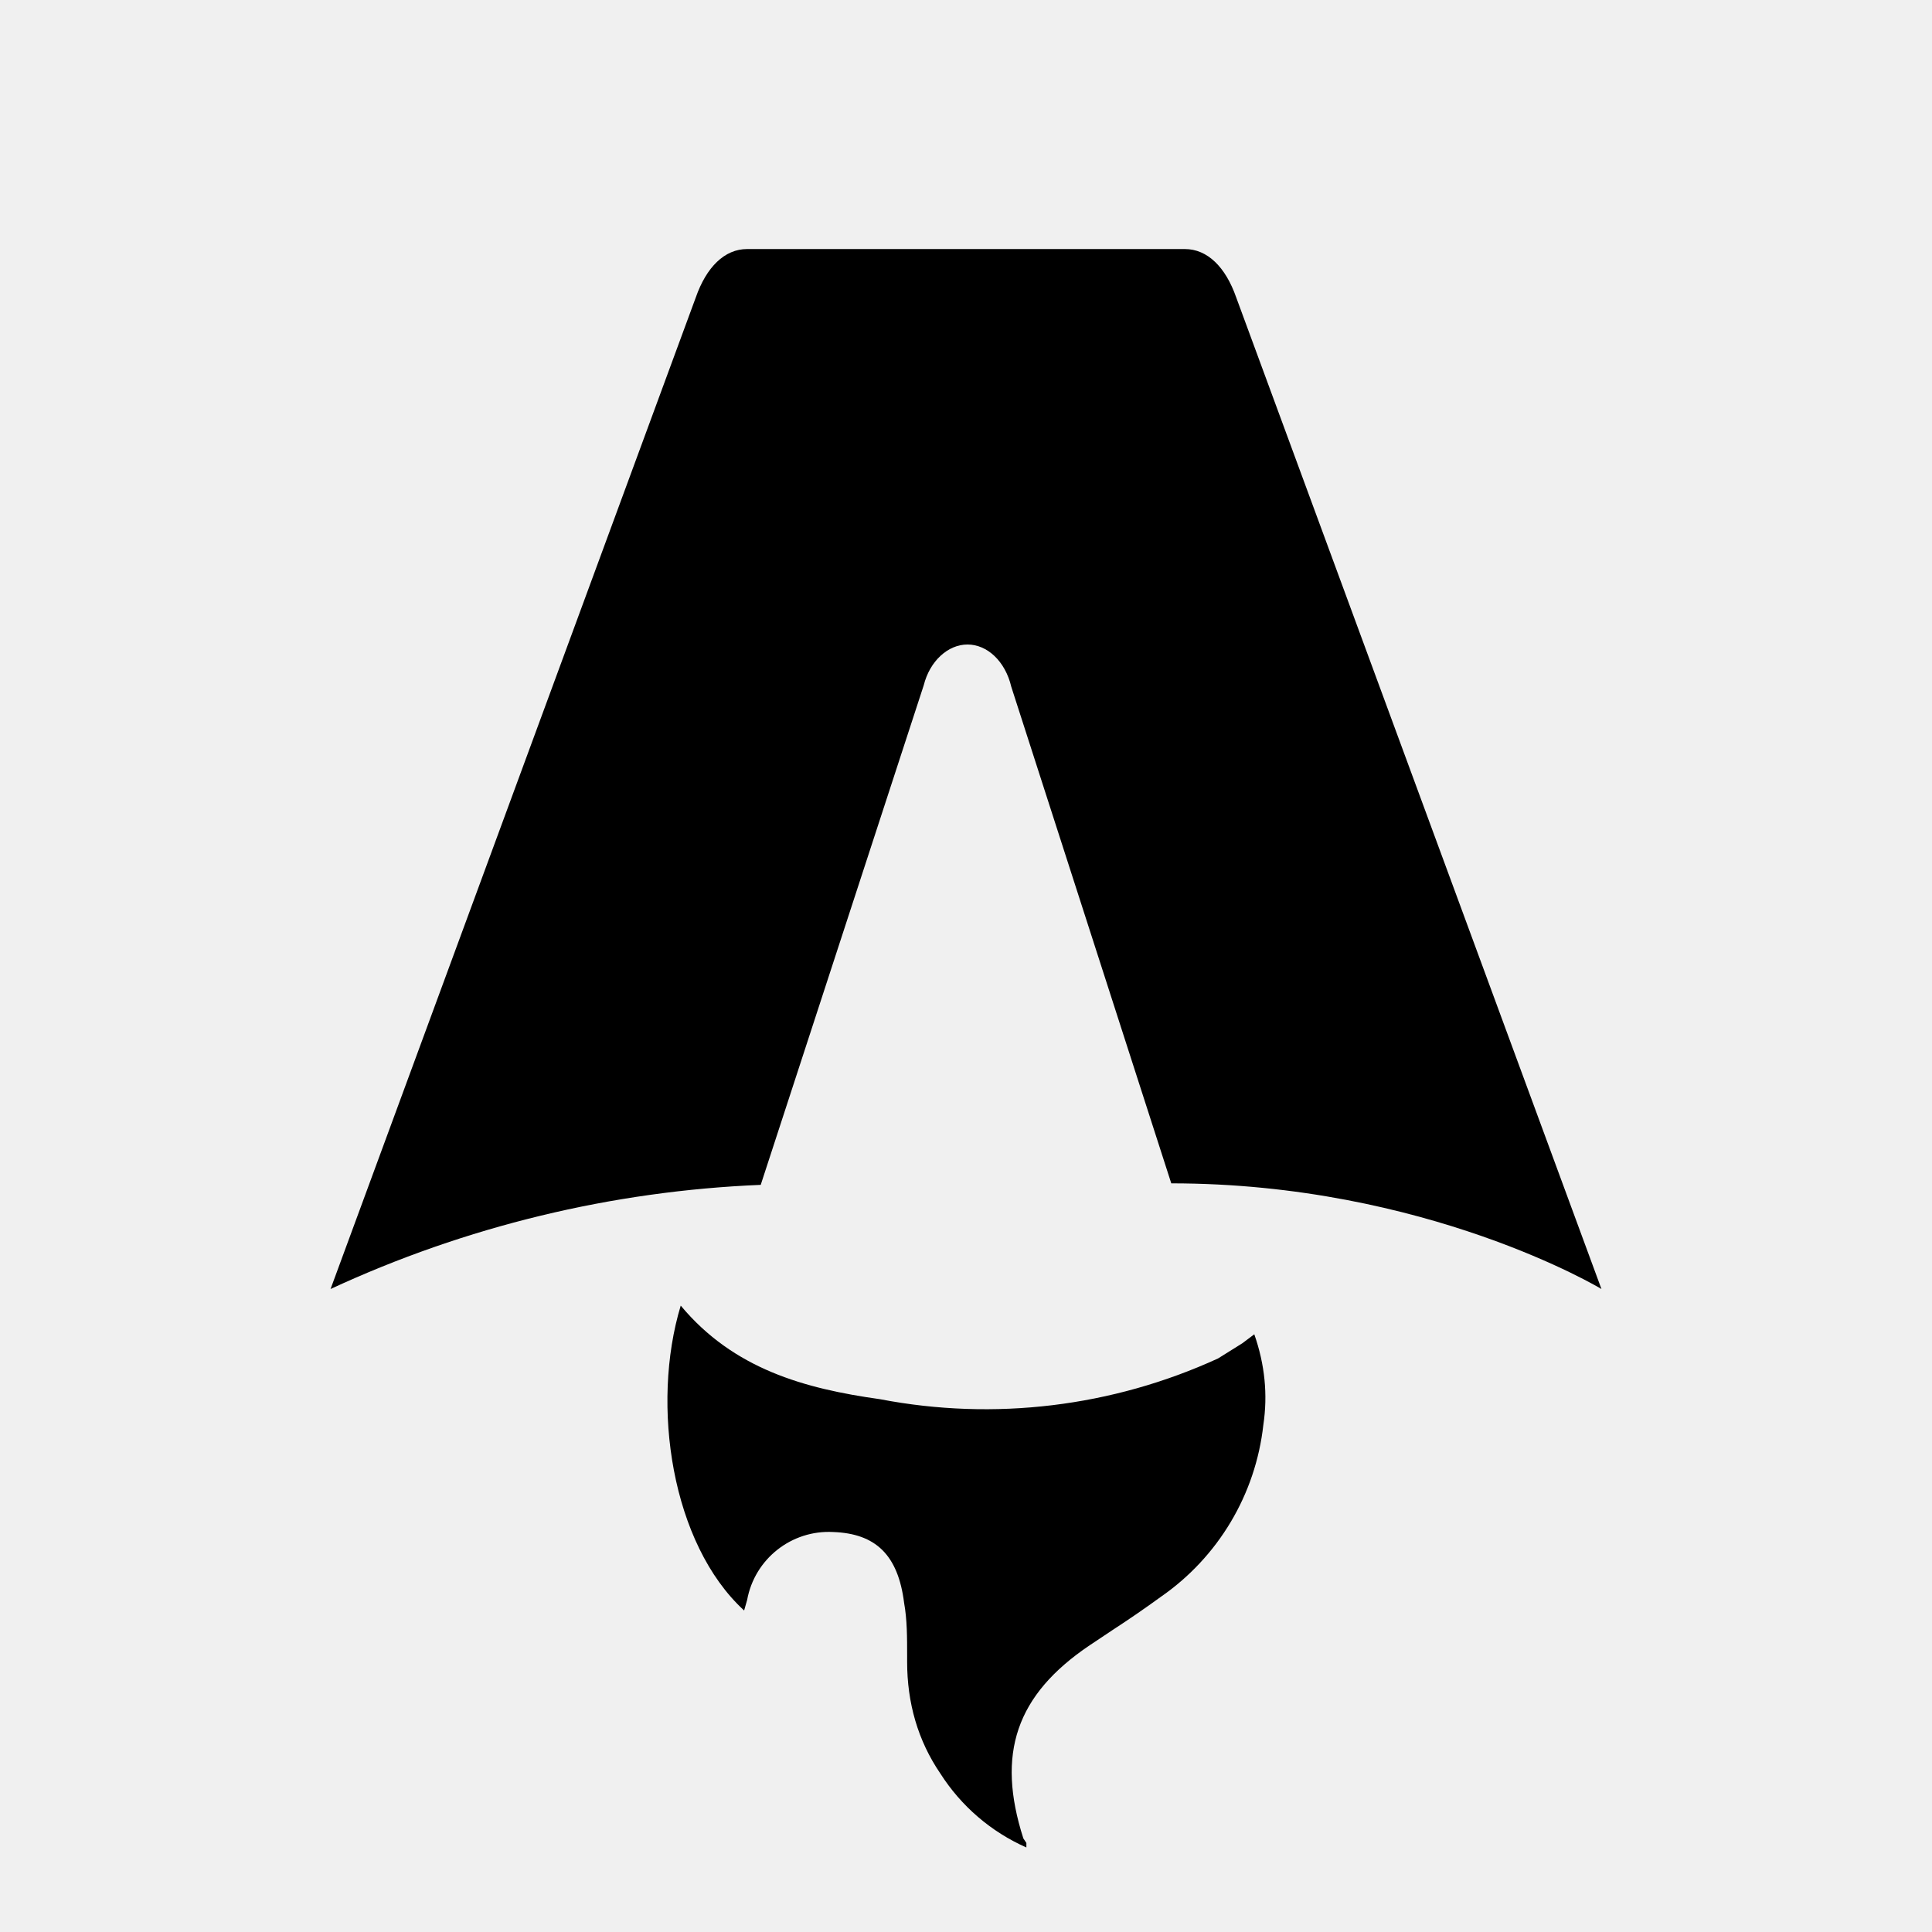
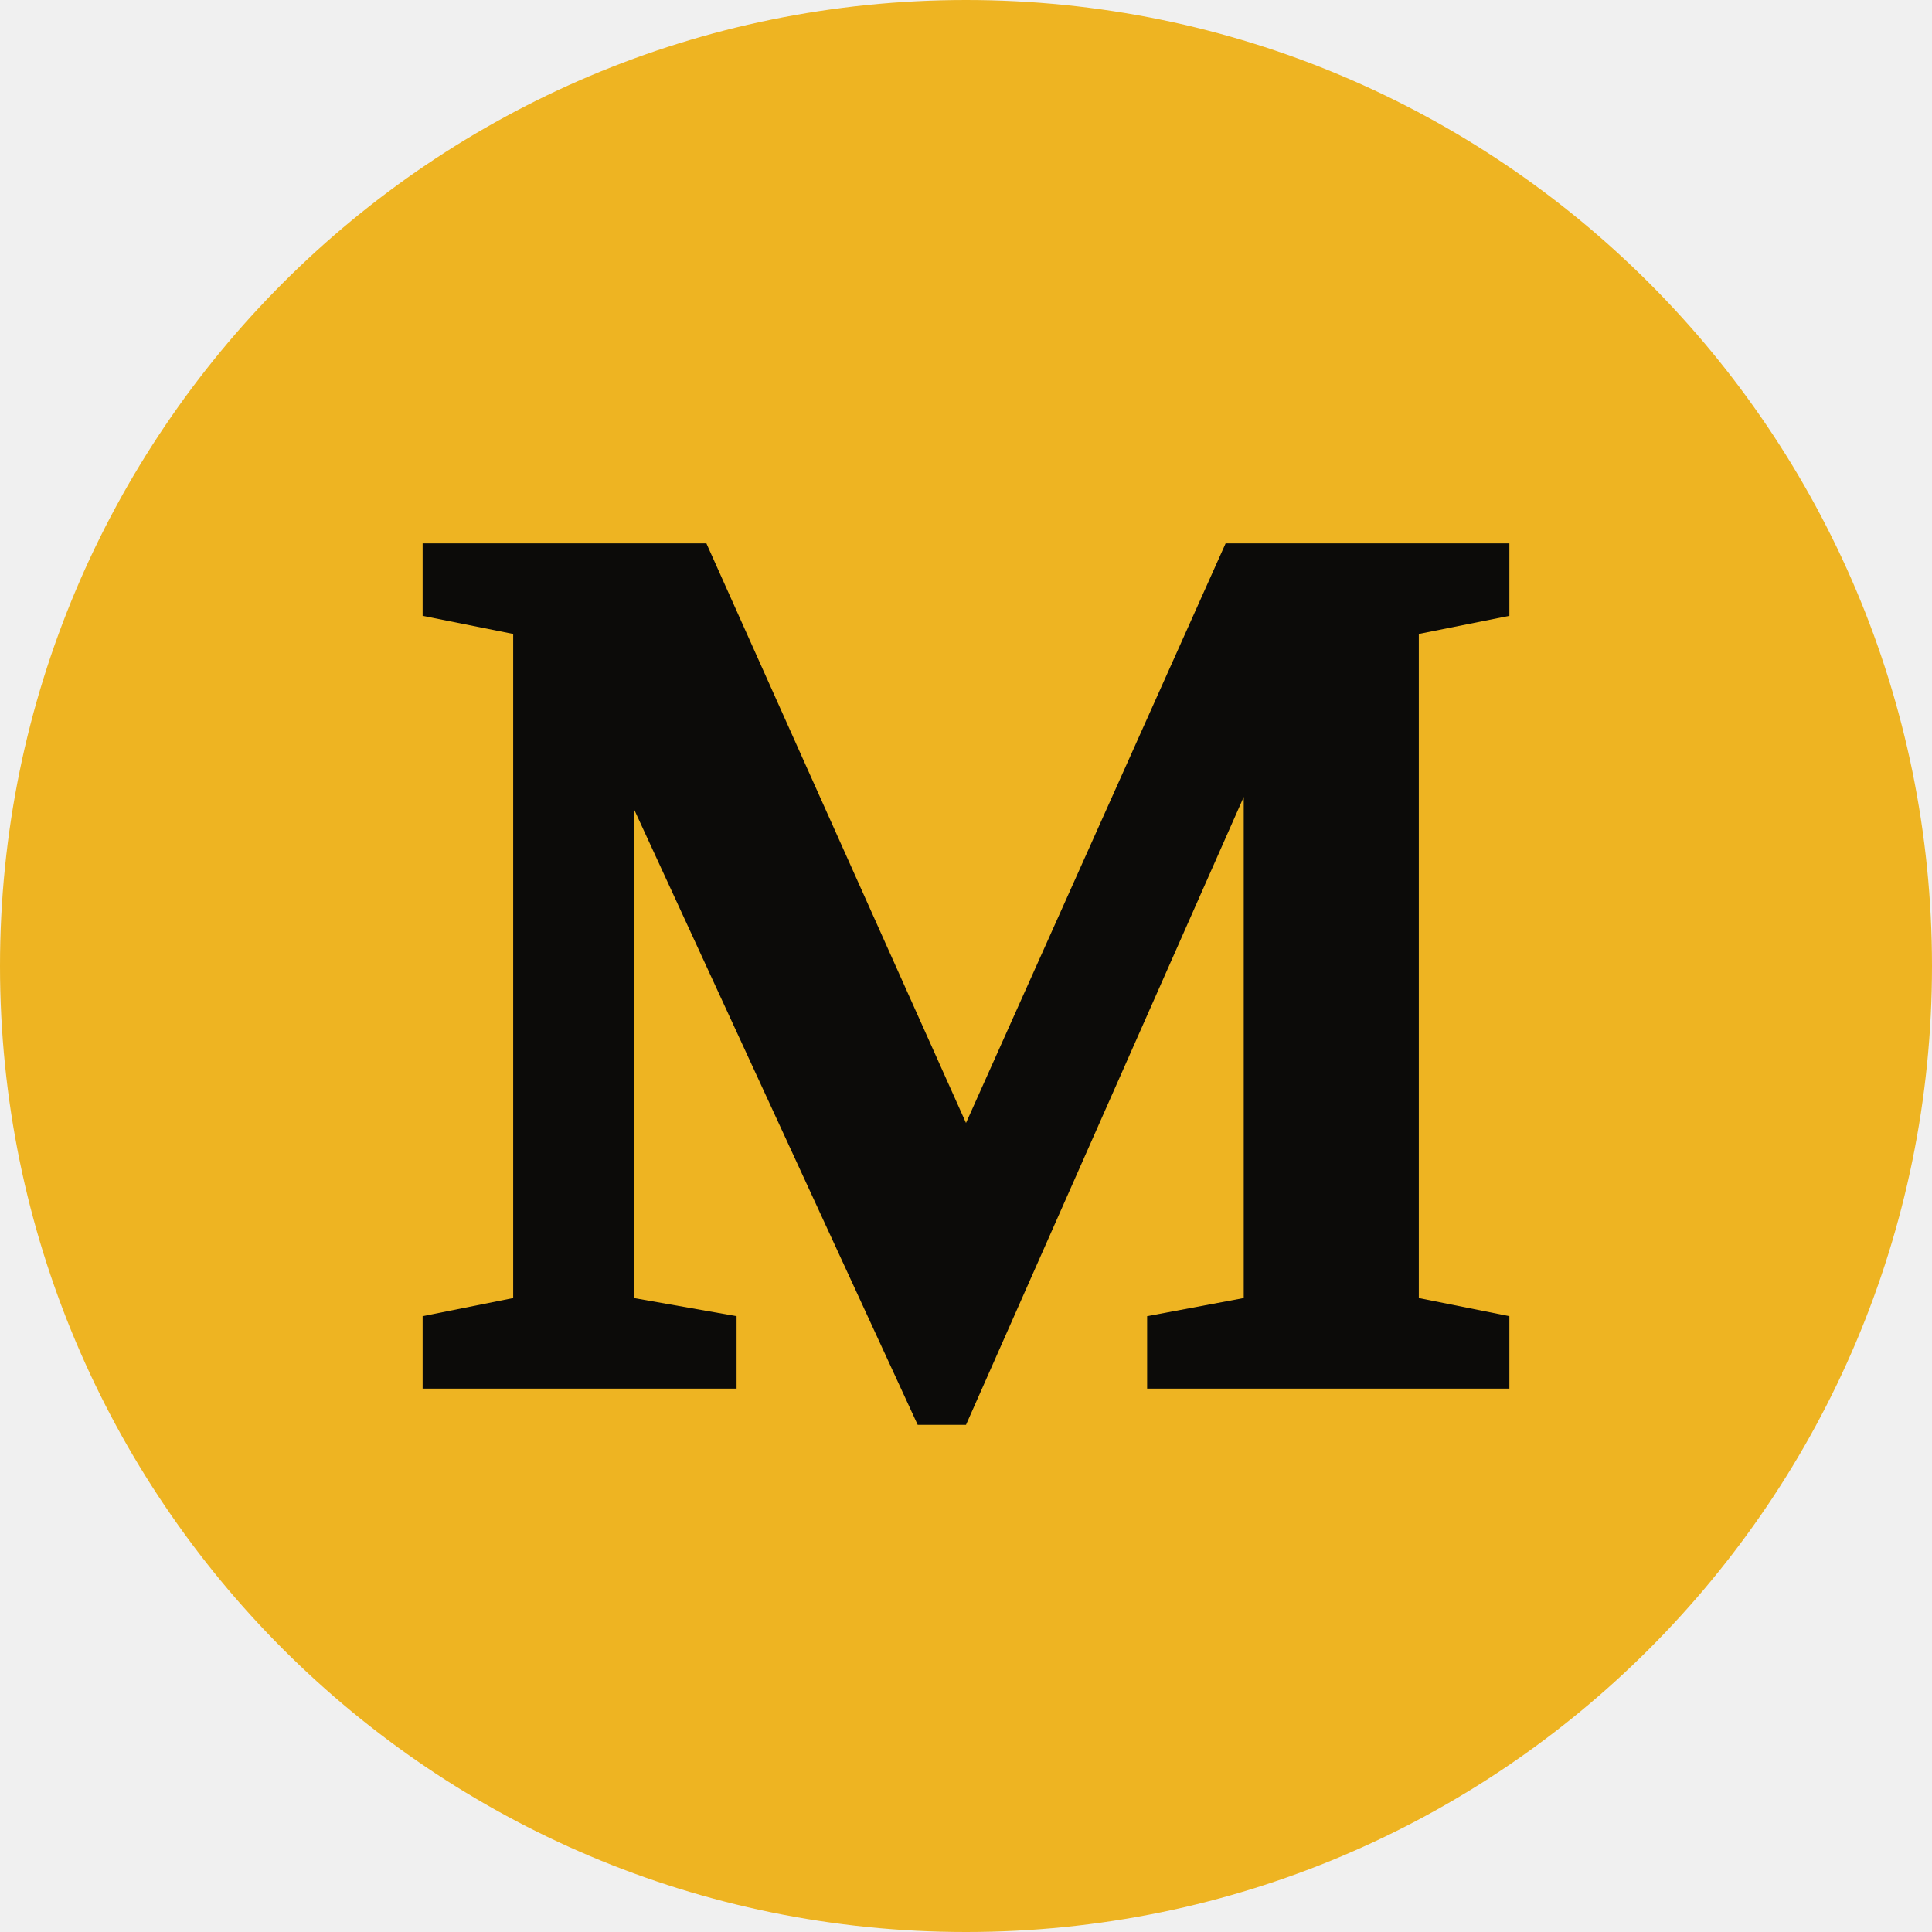
- <svg xmlns="http://www.w3.org/2000/svg" fill="none" viewBox="0 0 128 128">
-   <path d="M50.4 78.5a75.1 75.1 0 0 0-28.5 6.9l24.2-65.7c.7-2 1.9-3.2 3.4-3.2h29c1.5 0 2.7 1.2 3.4 3.2l24.2 65.7s-11.6-7-28.5-7L67 45.5c-.4-1.7-1.6-2.8-2.9-2.8-1.3 0-2.5 1.1-2.9 2.7L50.4 78.5Zm-1.1 28.2Zm-4.2-20.2c-2 6.6-.6 15.8 4.2 20.2a17.5 17.5 0 0 1 .2-.7 5.5 5.5 0 0 1 5.7-4.5c2.8.1 4.3 1.5 4.7 4.7.2 1.1.2 2.3.2 3.5v.4c0 2.7.7 5.2 2.2 7.4a13 13 0 0 0 5.7 4.9v-.3l-.2-.3c-1.8-5.6-.5-9.5 4.4-12.8l1.5-1a73 73 0 0 0 3.2-2.2 16 16 0 0 0 6.8-11.4c.3-2 .1-4-.6-6l-.8.6-1.6 1a37 37 0 0 1-22.4 2.7c-5-.7-9.7-2-13.2-6.2Z" />
-   <style>
-         path { fill: #000; }
-         @media (prefers-color-scheme: dark) {
-             path { fill: #FFF; }
-         }
-     </style>
+ <svg xmlns="http://www.w3.org/2000/svg" viewBox="0 0 32 32">
+   <circle cx="16" cy="16" r="16" fill="#eeb422" />
+   <path fill="#0c0b09" d="M7 23v-1.200l1.500-.3V10.500L7 10.200V9h4.700L16 18.600 20.300 9H25v1.200l-1.500.3v11l1.500.3V23h-6v-1.200l1.600-.3v-8.300L16 23.600h-.8l-4.700-10.200v8.100l1.700.3V23z" />
</svg>
